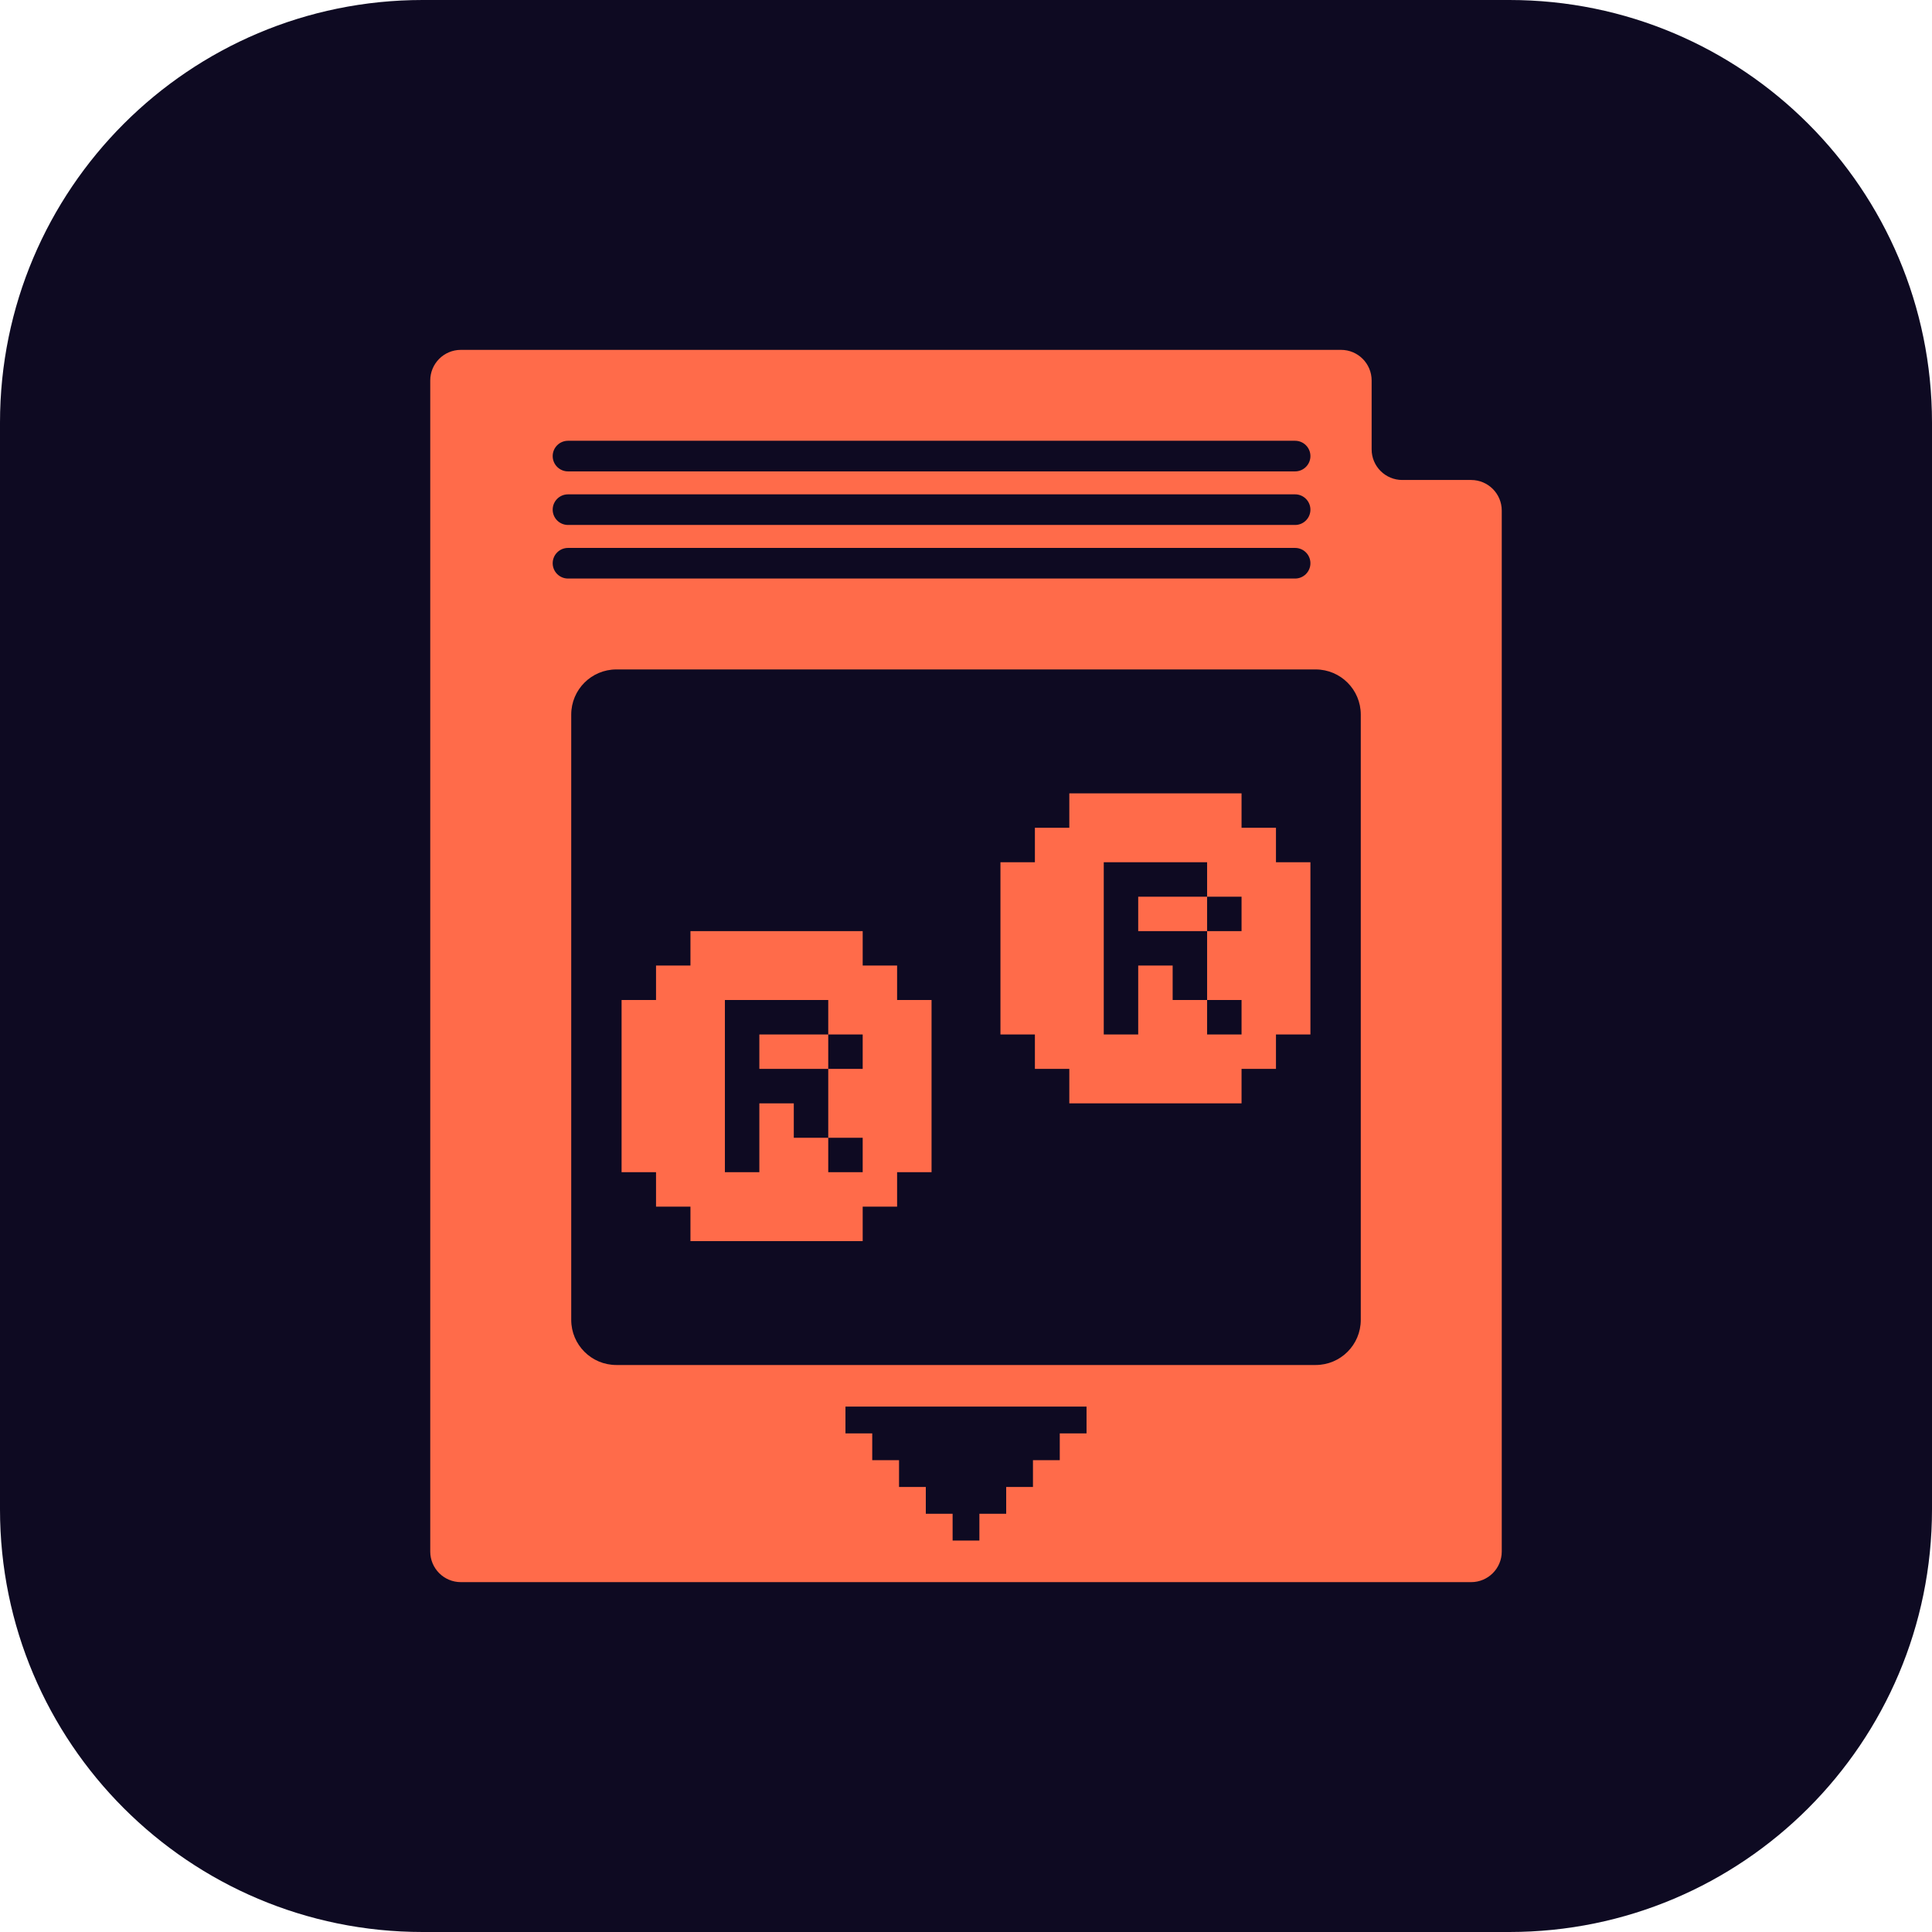
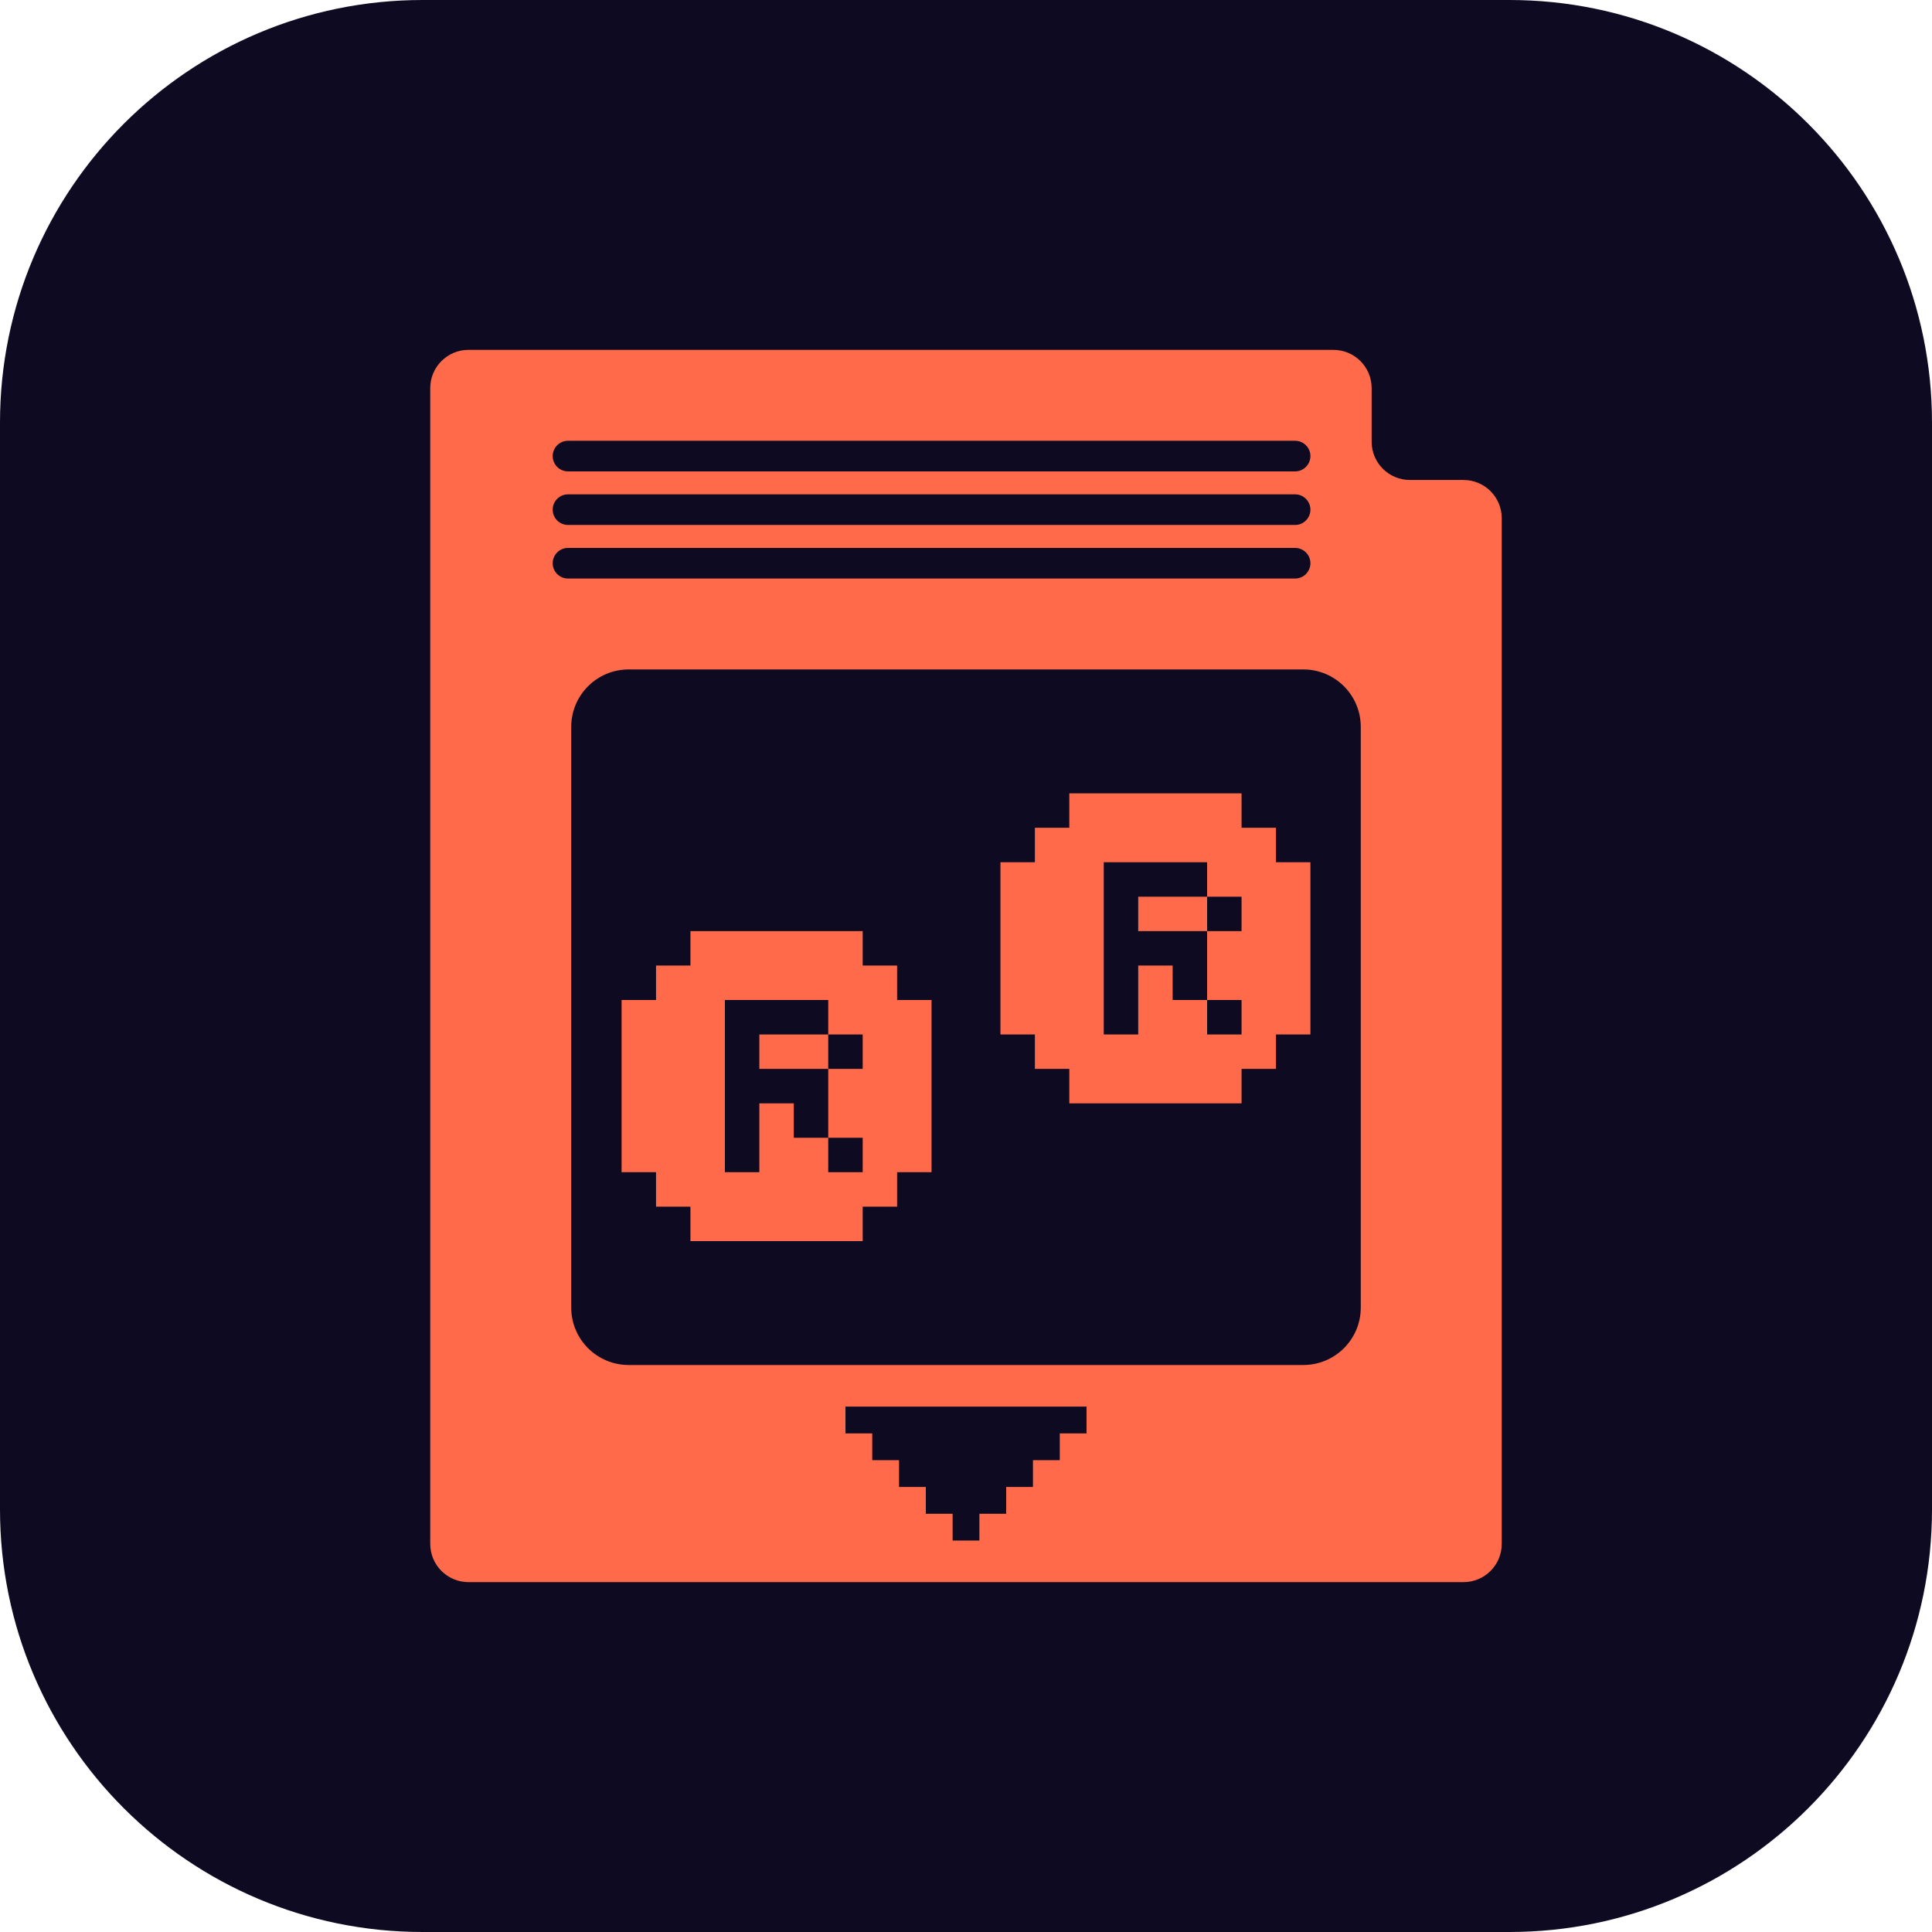
<svg xmlns="http://www.w3.org/2000/svg" viewBox="0 0 512 512">
  <rect width="512" height="512" rx="112" fill="#0E0A22" />
  <svg x="66" y="66" width="380" height="380" viewBox="0 0 512 512">
    <g fill="#FF6B4A">
-       <path fill-rule="evenodd" d="M64.70,46.93C64.70,40.89 69.59,36.00 75.63,36.00L389.91,36.00C395.95,36.00 400.84,40.89 400.84,46.93L400.84,71.53C400.84,77.57 405.74,82.46 411.78,82.46L436.37,82.46C442.41,82.46 447.30,87.35 447.30,93.39L447.30,465.07C447.30,471.11 442.41,476.00 436.37,476.00L75.63,476.00C69.59,476.00 64.70,471.11 64.70,465.07ZM373.52,68.46C376.53,68.46 378.98,70.91 378.98,73.93L378.98,73.93C378.98,76.94 376.53,79.39 373.52,79.39L113.89,79.39C110.87,79.39 108.42,76.94 108.42,73.93L108.42,73.93C108.42,70.91 110.87,68.46 113.89,68.46ZM373.52,87.59C376.53,87.59 378.98,90.04 378.98,93.06L378.98,93.06C378.98,96.07 376.53,98.52 373.52,98.52L113.89,98.52C110.87,98.52 108.42,96.07 108.42,93.06L108.42,93.06C108.42,90.04 110.87,87.59 113.89,87.59ZM373.52,106.72C376.53,106.72 378.98,109.17 378.98,112.19L378.98,112.19C378.98,115.20 376.53,117.65 373.52,117.65L113.89,117.65C110.87,117.65 108.42,115.20 108.42,112.19L108.42,112.19C108.42,109.17 110.87,106.72 113.89,106.72ZM299.04,413.32L299.04,422.89L289.48,422.89L289.48,432.45L279.91,432.45L279.91,442.02L270.35,442.02L270.35,451.58L260.78,451.58L260.78,461.15L251.22,461.15L251.22,451.58L241.65,451.58L241.65,442.02L232.09,442.02L232.09,432.45L222.52,432.45L222.52,422.89L212.96,422.89L212.96,413.32ZM380.85,150.11C389.75,150.11 396.96,157.32 396.96,166.22L396.96,382.36C396.96,391.26 389.75,398.47 380.85,398.47L131.15,398.47C122.25,398.47 115.04,391.26 115.04,382.36L115.04,166.22C115.04,157.32 122.25,150.11 131.15,150.11ZM219.11,243.55L219.11,255.84L231.40,255.84L231.40,268.14L243.70,268.14L243.70,329.63L231.40,329.63L231.40,341.93L219.11,341.93L219.11,354.23L157.61,354.23L157.61,341.93L145.32,341.93L145.32,329.63L133.02,329.63L133.02,268.14L145.32,268.14L145.32,255.84L157.61,255.84L157.61,243.55ZM182.21,280.44L182.21,292.74L206.81,292.74L206.81,317.33L194.51,317.33L194.51,305.04L182.21,305.04L182.21,329.63L169.91,329.63L169.91,268.14L206.81,268.14L206.81,280.44ZM206.81,317.33L219.11,317.33L219.11,329.63L206.81,329.63ZM206.81,280.44L219.11,280.44L219.11,292.74L206.81,292.74ZM354.39,194.35L354.39,206.65L366.68,206.65L366.68,218.95L378.98,218.95L378.98,280.44L366.68,280.44L366.68,292.74L354.39,292.74L354.39,305.04L292.89,305.04L292.89,292.74L280.60,292.74L280.60,280.44L268.30,280.44L268.30,218.95L280.60,218.95L280.60,206.65L292.89,206.65L292.89,194.35ZM317.49,231.25L317.49,243.55L342.09,243.55L342.09,268.14L329.79,268.14L329.79,255.84L317.49,255.84L317.49,280.44L305.19,280.44L305.19,218.95L342.09,218.95L342.09,231.25ZM342.09,268.14L354.39,268.14L354.39,280.44L342.09,280.44ZM342.09,231.25L354.39,231.25L354.39,243.55L342.09,243.55Z" />
+       <path fill-rule="evenodd" d="M64.70,49.66C64.70,42.12 70.81,36.00 78.36,36.00L387.18,36.00C394.73,36.00 400.84,42.12 400.84,49.66L400.84,68.80C400.84,76.34 406.96,82.46 414.51,82.46L433.64,82.46C441.19,82.46 447.30,88.58 447.30,96.12L447.30,462.34C447.30,469.88 441.19,476.00 433.64,476.00L78.36,476.00C70.81,476.00 64.70,469.88 64.70,462.34ZM373.52,68.46C376.53,68.46 378.98,70.91 378.98,73.93L378.98,73.93C378.98,76.94 376.53,79.39 373.52,79.39L113.89,79.39C110.87,79.39 108.42,76.94 108.42,73.93L108.42,73.93C108.42,70.91 110.87,68.46 113.89,68.46ZM373.52,87.59C376.53,87.59 378.98,90.04 378.98,93.06L378.98,93.06C378.98,96.07 376.53,98.52 373.52,98.52L113.89,98.52C110.87,98.52 108.42,96.07 108.42,93.06L108.42,93.06C108.42,90.04 110.87,87.59 113.89,87.59ZM373.52,106.72C376.53,106.72 378.98,109.17 378.98,112.19L378.98,112.19C378.98,115.20 376.53,117.65 373.52,117.65L113.89,117.65C110.87,117.65 108.42,115.20 108.42,112.19L108.42,112.19C108.42,109.17 110.87,106.72 113.89,106.72ZM299.04,413.32L299.04,422.89L289.48,422.89L289.48,432.45L279.91,432.45L279.91,442.02L270.35,442.02L270.35,451.58L260.78,451.58L260.78,461.15L251.22,461.15L251.22,451.58L241.65,451.58L241.65,442.02L232.09,442.02L232.09,432.45L222.52,432.45L222.52,422.89L212.96,422.89L212.96,413.32ZM376.46,150.11C387.78,150.11 396.96,159.29 396.96,170.61L396.96,377.97C396.96,389.29 387.78,398.47 376.46,398.47L135.54,398.47C124.22,398.47 115.04,389.29 115.04,377.97L115.04,170.61C115.04,159.29 124.22,150.11 135.54,150.11ZM219.11,243.55L219.11,255.84L231.40,255.84L231.40,268.14L243.70,268.14L243.70,329.63L231.40,329.63L231.40,341.93L219.11,341.93L219.11,354.23L157.61,354.23L157.61,341.93L145.32,341.93L145.32,329.63L133.02,329.63L133.02,268.14L145.32,268.14L145.32,255.84L157.61,255.84L157.61,243.55ZM182.21,280.44L182.21,292.74L206.81,292.74L206.81,317.33L194.51,317.33L194.51,305.04L182.21,305.04L182.21,329.63L169.91,329.63L169.91,268.14L206.81,268.14L206.81,280.44ZM206.81,317.33L219.11,317.33L219.11,329.63L206.81,329.63ZM206.81,280.44L219.11,280.44L219.11,292.74L206.81,292.74ZM354.39,194.35L354.39,206.65L366.68,206.65L366.68,218.95L378.98,218.95L378.98,280.44L366.68,280.44L366.68,292.74L354.39,292.74L354.39,305.04L292.89,305.04L292.89,292.74L280.60,292.74L280.60,280.44L268.30,280.44L268.30,218.95L280.60,218.95L280.60,206.65L292.89,206.65L292.89,194.35ZM317.49,231.25L317.49,243.55L342.09,243.55L342.09,268.14L329.79,268.14L329.79,255.84L317.49,255.84L317.49,280.44L305.19,280.44L305.19,218.95L342.09,218.95L342.09,231.25ZM342.09,268.14L354.39,268.14L354.39,280.44L342.09,280.44ZM342.09,231.25L354.39,231.25L354.39,243.55L342.09,243.55Z" />
    </g>
  </svg>
</svg>
